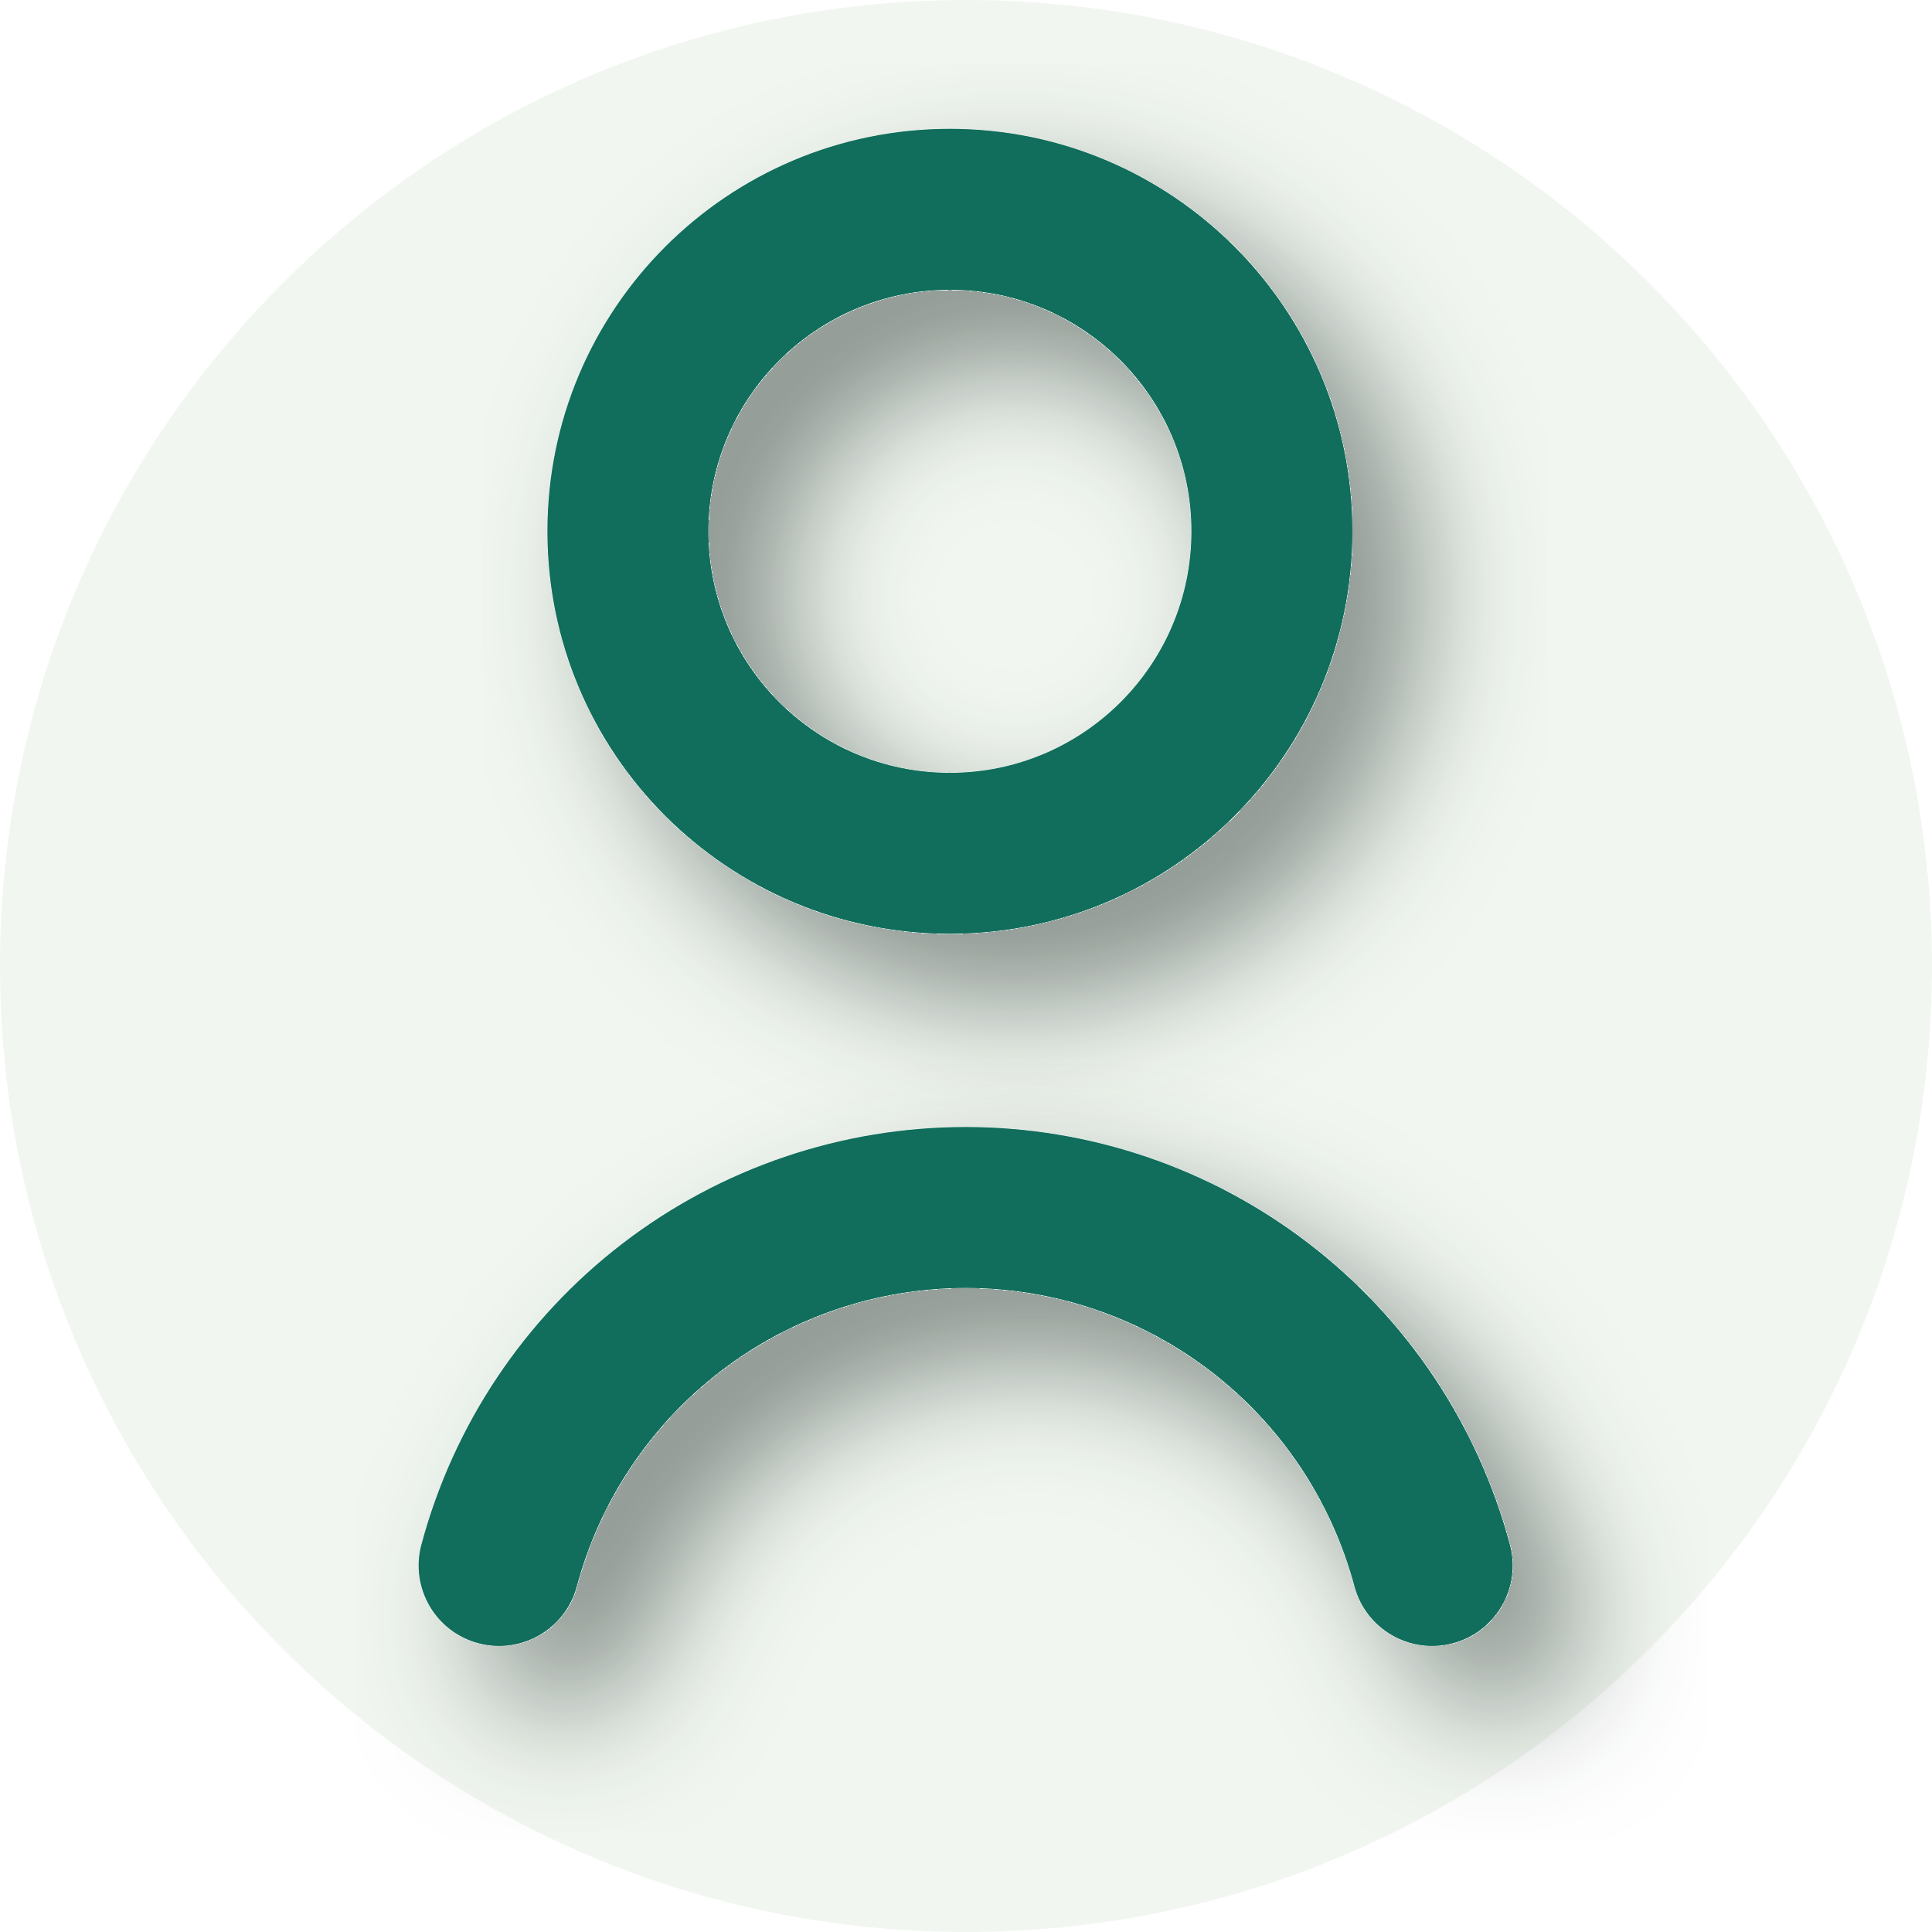
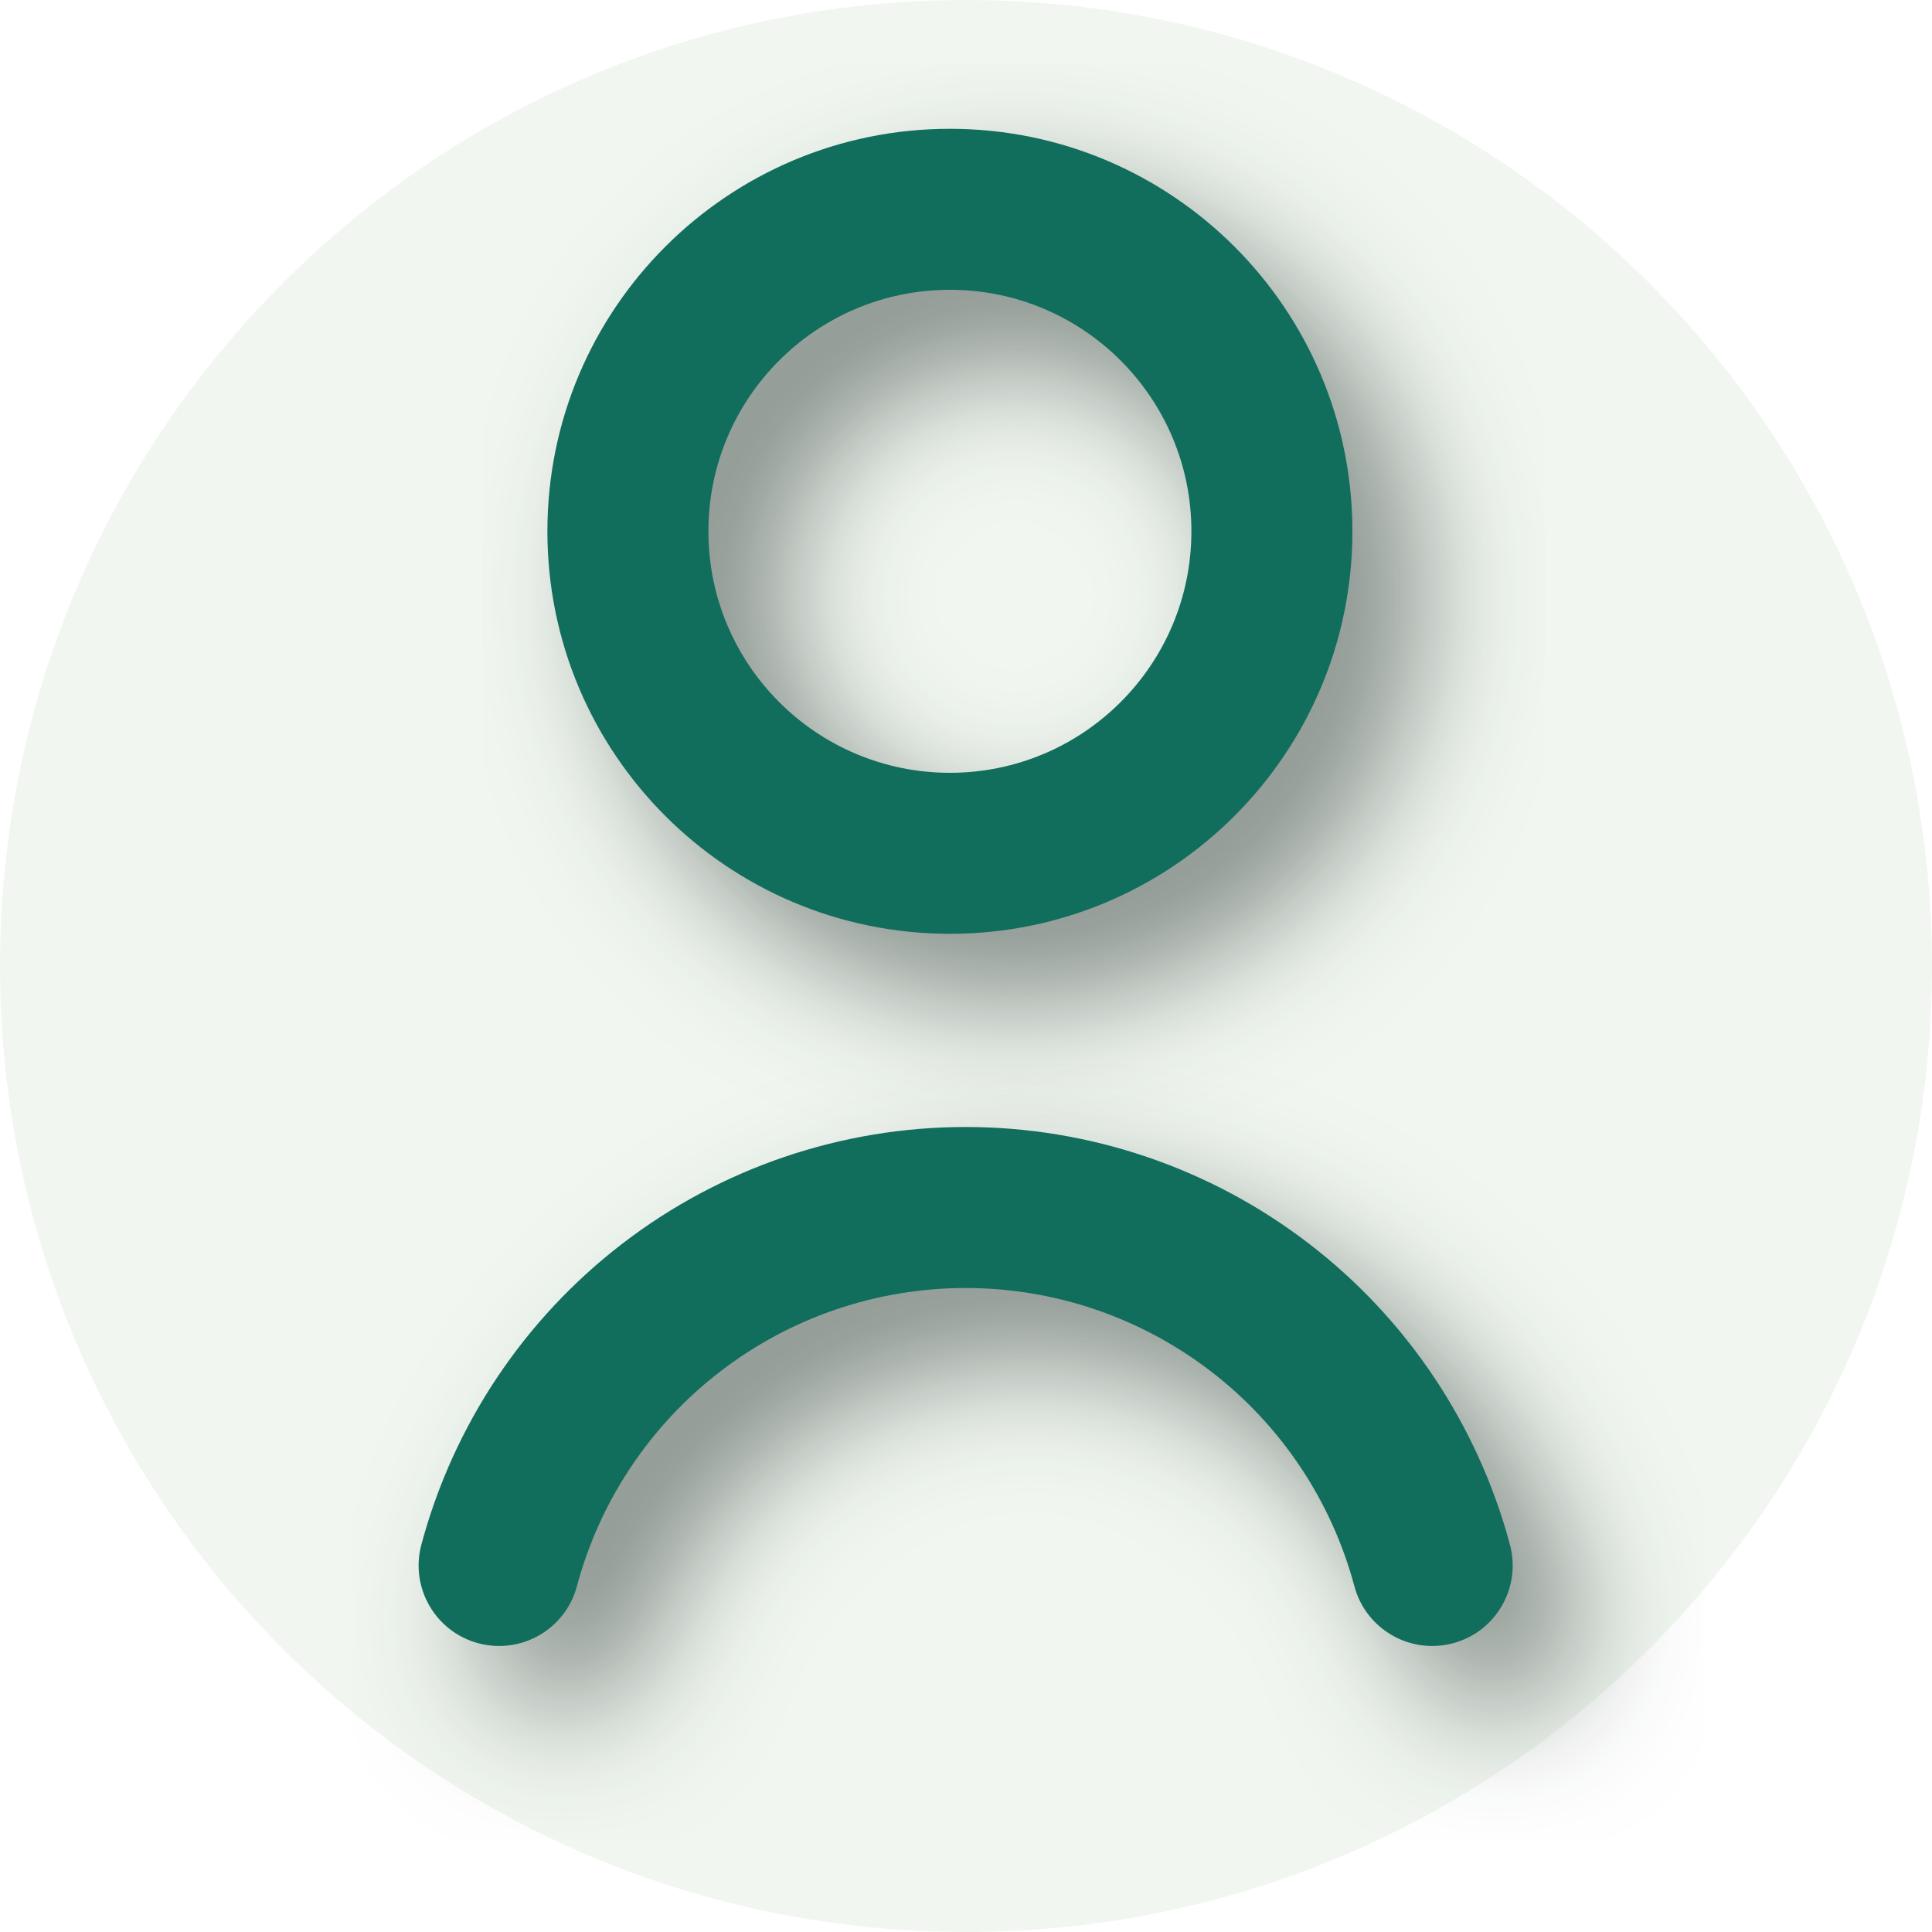
<svg xmlns="http://www.w3.org/2000/svg" width="60" height="60" viewBox="0 0 60 60" fill="none">
  <path d="M0 30C0 13.431 13.431 0 30 0C46.569 0 60 13.431 60 30C60 46.569 46.569 60 30 60C13.431 60 0 46.569 0 30Z" fill="#F1F7F0" />
  <g filter="url(#filter0_d_4549_385)">
    <path d="M29.989 35C33.842 35 37.586 36.271 40.642 38.616C43.699 40.961 45.895 44.25 46.892 47.971C47.25 49.304 46.459 50.675 45.125 51.032C43.791 51.389 42.421 50.598 42.063 49.265C41.351 46.607 39.782 44.258 37.599 42.583C35.416 40.908 32.741 40 29.989 40C27.238 40 24.563 40.908 22.38 42.583C20.197 44.258 18.627 46.607 17.915 49.265C17.558 50.598 16.187 51.389 14.853 51.032C13.52 50.675 12.729 49.304 13.086 47.971C14.083 44.25 16.28 40.961 19.336 38.616C22.392 36.271 26.137 35 29.989 35Z" fill="#116D5C" />
  </g>
  <g filter="url(#filter1_d_4549_385)">
    <path d="M37 16.5C37 12.358 33.642 9 29.5 9C25.358 9 22 12.358 22 16.5C22 20.642 25.358 24 29.5 24C33.642 24 37 20.642 37 16.5ZM42 16.5C42 23.404 36.404 29 29.5 29C22.596 29 17 23.404 17 16.5C17 9.596 22.596 4 29.5 4C36.404 4 42 9.596 42 16.5Z" fill="#116D5C" />
  </g>
  <defs>
    <filter id="filter0_d_4549_385" x="11" y="33" width="41.978" height="24.118" filterUnits="userSpaceOnUse" color-interpolation-filters="sRGB">
      <feFlood flood-opacity="0" result="BackgroundImageFix" />
      <feColorMatrix in="SourceAlpha" type="matrix" values="0 0 0 0 0 0 0 0 0 0 0 0 0 0 0 0 0 0 127 0" result="hardAlpha" />
      <feOffset dx="2" dy="2" />
      <feGaussianBlur stdDeviation="2" />
-       <feComposite in2="hardAlpha" operator="out" />
      <feColorMatrix type="matrix" values="0 0 0 0 0.063 0 0 0 0 0.114 0 0 0 0 0.106 0 0 0 0.5 0" />
      <feBlend mode="normal" in2="BackgroundImageFix" result="effect1_dropShadow_4549_385" />
      <feBlend mode="normal" in="SourceGraphic" in2="effect1_dropShadow_4549_385" result="shape" />
    </filter>
    <filter id="filter1_d_4549_385" x="15" y="2" width="33" height="33" filterUnits="userSpaceOnUse" color-interpolation-filters="sRGB">
      <feFlood flood-opacity="0" result="BackgroundImageFix" />
      <feColorMatrix in="SourceAlpha" type="matrix" values="0 0 0 0 0 0 0 0 0 0 0 0 0 0 0 0 0 0 127 0" result="hardAlpha" />
      <feOffset dx="2" dy="2" />
      <feGaussianBlur stdDeviation="2" />
-       <feComposite in2="hardAlpha" operator="out" />
      <feColorMatrix type="matrix" values="0 0 0 0 0.063 0 0 0 0 0.114 0 0 0 0 0.106 0 0 0 0.5 0" />
      <feBlend mode="normal" in2="BackgroundImageFix" result="effect1_dropShadow_4549_385" />
      <feBlend mode="normal" in="SourceGraphic" in2="effect1_dropShadow_4549_385" result="shape" />
    </filter>
  </defs>
</svg>
